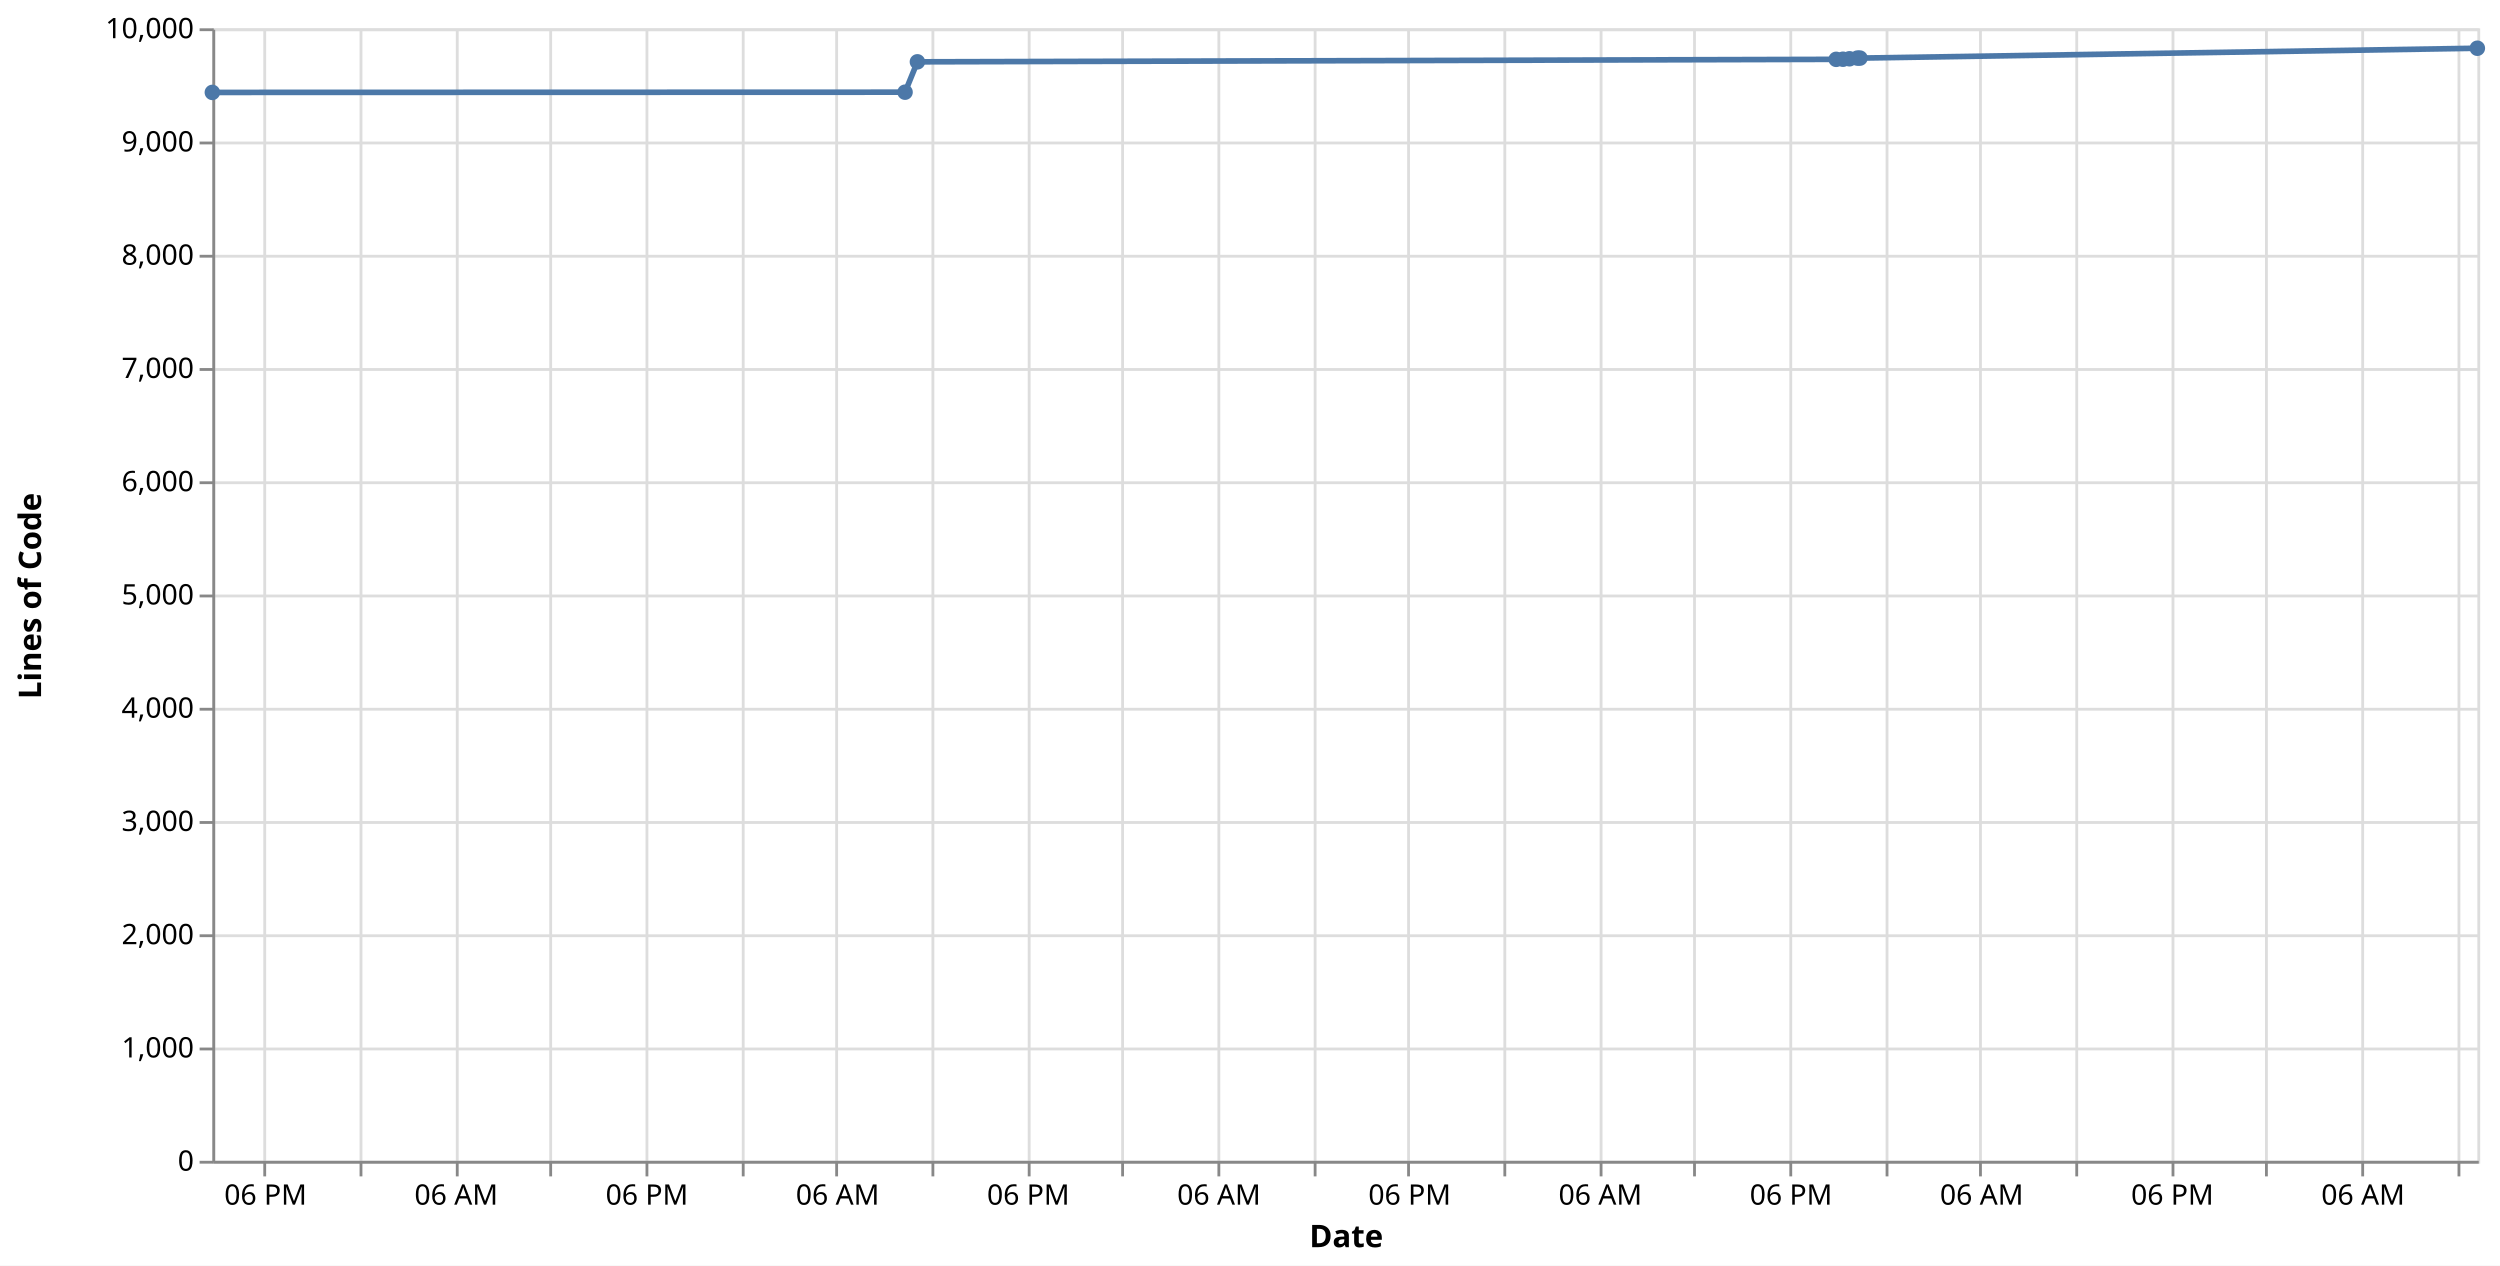
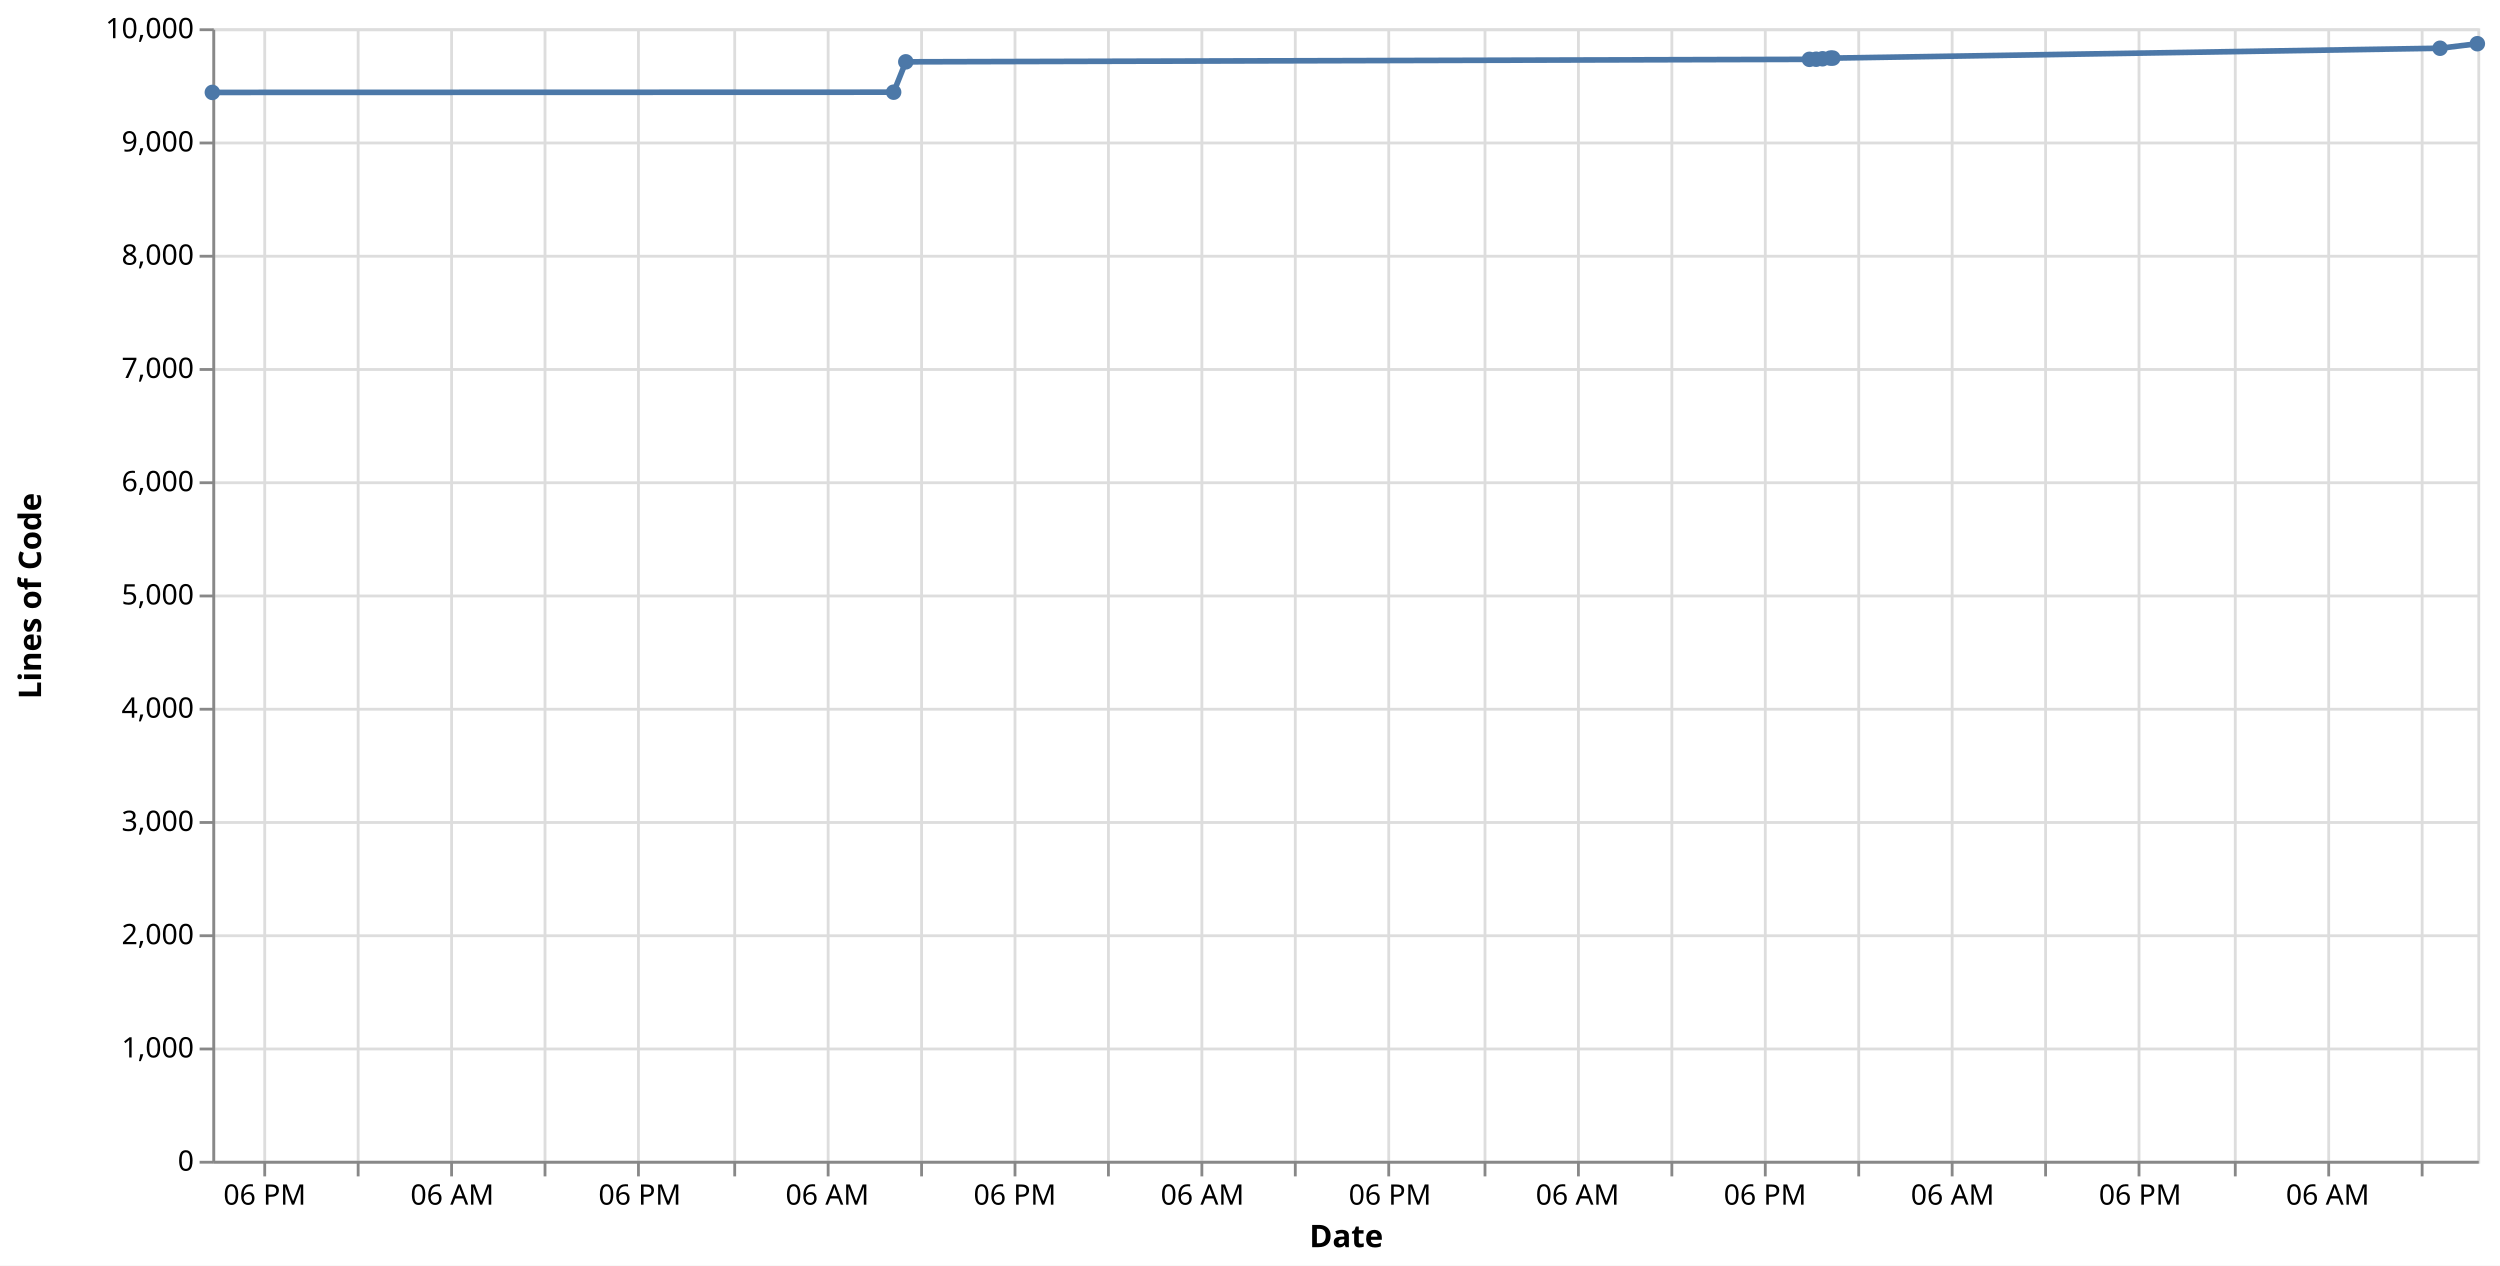
<svg xmlns="http://www.w3.org/2000/svg" version="1.1" class="marks" width="883" height="447" viewBox="0 0 883 447">
  <rect width="883" height="447" fill="white" />
  <g fill="none" stroke-miterlimit="10" transform="translate(75,10)">
    <g class="mark-group role-frame root" role="graphics-object" aria-roledescription="group mark container">
      <g transform="translate(0,0)">
        <path class="background" aria-hidden="true" d="M0.5,0.5h800v400h-800Z" stroke="#ddd" />
        <g>
          <g class="mark-group role-axis" aria-hidden="true">
            <g transform="translate(0.5,400.5)">
              <path class="background" aria-hidden="true" d="M0,0h0v0h0Z" pointer-events="none" />
              <g>
                <g class="mark-rule role-axis-grid" pointer-events="none">
                  <line transform="translate(18,-400)" x2="0" y2="400" stroke="#ddd" stroke-width="1" opacity="1" />
-                   <line transform="translate(52,-400)" x2="0" y2="400" stroke="#ddd" stroke-width="1" opacity="1" />
-                   <line transform="translate(86,-400)" x2="0" y2="400" stroke="#ddd" stroke-width="1" opacity="1" />
-                   <line transform="translate(119,-400)" x2="0" y2="400" stroke="#ddd" stroke-width="1" opacity="1" />
-                   <line transform="translate(153,-400)" x2="0" y2="400" stroke="#ddd" stroke-width="1" opacity="1" />
-                   <line transform="translate(187,-400)" x2="0" y2="400" stroke="#ddd" stroke-width="1" opacity="1" />
-                   <line transform="translate(220,-400)" x2="0" y2="400" stroke="#ddd" stroke-width="1" opacity="1" />
-                   <line transform="translate(254,-400)" x2="0" y2="400" stroke="#ddd" stroke-width="1" opacity="1" />
-                   <line transform="translate(288,-400)" x2="0" y2="400" stroke="#ddd" stroke-width="1" opacity="1" />
-                   <line transform="translate(321,-400)" x2="0" y2="400" stroke="#ddd" stroke-width="1" opacity="1" />
-                   <line transform="translate(355,-400)" x2="0" y2="400" stroke="#ddd" stroke-width="1" opacity="1" />
-                   <line transform="translate(389,-400)" x2="0" y2="400" stroke="#ddd" stroke-width="1" opacity="1" />
-                   <line transform="translate(422,-400)" x2="0" y2="400" stroke="#ddd" stroke-width="1" opacity="1" />
-                   <line transform="translate(456,-400)" x2="0" y2="400" stroke="#ddd" stroke-width="1" opacity="1" />
-                   <line transform="translate(490,-400)" x2="0" y2="400" stroke="#ddd" stroke-width="1" opacity="1" />
-                   <line transform="translate(523,-400)" x2="0" y2="400" stroke="#ddd" stroke-width="1" opacity="1" />
-                   <line transform="translate(557,-400)" x2="0" y2="400" stroke="#ddd" stroke-width="1" opacity="1" />
-                   <line transform="translate(591,-400)" x2="0" y2="400" stroke="#ddd" stroke-width="1" opacity="1" />
-                   <line transform="translate(624,-400)" x2="0" y2="400" stroke="#ddd" stroke-width="1" opacity="1" />
-                   <line transform="translate(658,-400)" x2="0" y2="400" stroke="#ddd" stroke-width="1" opacity="1" />
-                   <line transform="translate(692,-400)" x2="0" y2="400" stroke="#ddd" stroke-width="1" opacity="1" />
-                   <line transform="translate(725,-400)" x2="0" y2="400" stroke="#ddd" stroke-width="1" opacity="1" />
-                   <line transform="translate(759,-400)" x2="0" y2="400" stroke="#ddd" stroke-width="1" opacity="1" />
-                   <line transform="translate(793,-400)" x2="0" y2="400" stroke="#ddd" stroke-width="1" opacity="1" />
+                   <line transform="translate(51,-400)" x2="0" y2="400" stroke="#ddd" stroke-width="1" opacity="1" />
+                   <line transform="translate(84,-400)" x2="0" y2="400" stroke="#ddd" stroke-width="1" opacity="1" />
+                   <line transform="translate(117,-400)" x2="0" y2="400" stroke="#ddd" stroke-width="1" opacity="1" />
+                   <line transform="translate(150,-400)" x2="0" y2="400" stroke="#ddd" stroke-width="1" opacity="1" />
+                   <line transform="translate(184,-400)" x2="0" y2="400" stroke="#ddd" stroke-width="1" opacity="1" />
+                   <line transform="translate(217,-400)" x2="0" y2="400" stroke="#ddd" stroke-width="1" opacity="1" />
+                   <line transform="translate(250,-400)" x2="0" y2="400" stroke="#ddd" stroke-width="1" opacity="1" />
+                   <line transform="translate(283,-400)" x2="0" y2="400" stroke="#ddd" stroke-width="1" opacity="1" />
+                   <line transform="translate(316,-400)" x2="0" y2="400" stroke="#ddd" stroke-width="1" opacity="1" />
+                   <line transform="translate(349,-400)" x2="0" y2="400" stroke="#ddd" stroke-width="1" opacity="1" />
+                   <line transform="translate(382,-400)" x2="0" y2="400" stroke="#ddd" stroke-width="1" opacity="1" />
+                   <line transform="translate(415,-400)" x2="0" y2="400" stroke="#ddd" stroke-width="1" opacity="1" />
+                   <line transform="translate(449,-400)" x2="0" y2="400" stroke="#ddd" stroke-width="1" opacity="1" />
+                   <line transform="translate(482,-400)" x2="0" y2="400" stroke="#ddd" stroke-width="1" opacity="1" />
+                   <line transform="translate(515,-400)" x2="0" y2="400" stroke="#ddd" stroke-width="1" opacity="1" />
+                   <line transform="translate(548,-400)" x2="0" y2="400" stroke="#ddd" stroke-width="1" opacity="1" />
+                   <line transform="translate(581,-400)" x2="0" y2="400" stroke="#ddd" stroke-width="1" opacity="1" />
+                   <line transform="translate(614,-400)" x2="0" y2="400" stroke="#ddd" stroke-width="1" opacity="1" />
+                   <line transform="translate(647,-400)" x2="0" y2="400" stroke="#ddd" stroke-width="1" opacity="1" />
+                   <line transform="translate(680,-400)" x2="0" y2="400" stroke="#ddd" stroke-width="1" opacity="1" />
+                   <line transform="translate(714,-400)" x2="0" y2="400" stroke="#ddd" stroke-width="1" opacity="1" />
+                   <line transform="translate(747,-400)" x2="0" y2="400" stroke="#ddd" stroke-width="1" opacity="1" />
+                   <line transform="translate(780,-400)" x2="0" y2="400" stroke="#ddd" stroke-width="1" opacity="1" />
                </g>
              </g>
              <path class="foreground" aria-hidden="true" d="" pointer-events="none" display="none" />
            </g>
          </g>
          <g class="mark-group role-axis" aria-hidden="true">
            <g transform="translate(0.5,0.5)">
              <path class="background" aria-hidden="true" d="M0,0h0v0h0Z" pointer-events="none" />
              <g>
                <g class="mark-rule role-axis-grid" pointer-events="none">
                  <line transform="translate(0,400)" x2="800" y2="0" stroke="#ddd" stroke-width="1" opacity="1" />
                  <line transform="translate(0,360)" x2="800" y2="0" stroke="#ddd" stroke-width="1" opacity="1" />
                  <line transform="translate(0,320)" x2="800" y2="0" stroke="#ddd" stroke-width="1" opacity="1" />
                  <line transform="translate(0,280)" x2="800" y2="0" stroke="#ddd" stroke-width="1" opacity="1" />
                  <line transform="translate(0,240)" x2="800" y2="0" stroke="#ddd" stroke-width="1" opacity="1" />
                  <line transform="translate(0,200)" x2="800" y2="0" stroke="#ddd" stroke-width="1" opacity="1" />
                  <line transform="translate(0,160)" x2="800" y2="0" stroke="#ddd" stroke-width="1" opacity="1" />
                  <line transform="translate(0,120)" x2="800" y2="0" stroke="#ddd" stroke-width="1" opacity="1" />
                  <line transform="translate(0,80)" x2="800" y2="0" stroke="#ddd" stroke-width="1" opacity="1" />
                  <line transform="translate(0,40)" x2="800" y2="0" stroke="#ddd" stroke-width="1" opacity="1" />
                  <line transform="translate(0,0)" x2="800" y2="0" stroke="#ddd" stroke-width="1" opacity="1" />
                </g>
              </g>
              <path class="foreground" aria-hidden="true" d="" pointer-events="none" display="none" />
            </g>
          </g>
-           <g class="mark-group role-axis" role="graphics-symbol" aria-roledescription="axis" aria-label="X-axis titled 'Date' for a time scale with values from Sunday, 14 December 2025, 2:44:26 PM to Saturday, 20 December 2025, 1:16:52 PM">
+           <g class="mark-group role-axis" role="graphics-symbol" aria-roledescription="axis" aria-label="X-axis titled 'Date' for a time scale with values from Sunday, 14 December 2025, 2:44:26 PM to Saturday, 20 December 2025, 3:40:02 PM">
            <g transform="translate(0.5,400.5)">
              <path class="background" aria-hidden="true" d="M0,0h0v0h0Z" pointer-events="none" />
              <g>
                <g class="mark-rule role-axis-tick" pointer-events="none">
                  <line transform="translate(18,0)" x2="0" y2="5" stroke="#888" stroke-width="1" opacity="1" />
-                   <line transform="translate(52,0)" x2="0" y2="5" stroke="#888" stroke-width="1" opacity="1" />
-                   <line transform="translate(86,0)" x2="0" y2="5" stroke="#888" stroke-width="1" opacity="1" />
-                   <line transform="translate(119,0)" x2="0" y2="5" stroke="#888" stroke-width="1" opacity="1" />
-                   <line transform="translate(153,0)" x2="0" y2="5" stroke="#888" stroke-width="1" opacity="1" />
-                   <line transform="translate(187,0)" x2="0" y2="5" stroke="#888" stroke-width="1" opacity="1" />
-                   <line transform="translate(220,0)" x2="0" y2="5" stroke="#888" stroke-width="1" opacity="1" />
-                   <line transform="translate(254,0)" x2="0" y2="5" stroke="#888" stroke-width="1" opacity="1" />
-                   <line transform="translate(288,0)" x2="0" y2="5" stroke="#888" stroke-width="1" opacity="1" />
-                   <line transform="translate(321,0)" x2="0" y2="5" stroke="#888" stroke-width="1" opacity="1" />
-                   <line transform="translate(355,0)" x2="0" y2="5" stroke="#888" stroke-width="1" opacity="1" />
-                   <line transform="translate(389,0)" x2="0" y2="5" stroke="#888" stroke-width="1" opacity="1" />
-                   <line transform="translate(422,0)" x2="0" y2="5" stroke="#888" stroke-width="1" opacity="1" />
-                   <line transform="translate(456,0)" x2="0" y2="5" stroke="#888" stroke-width="1" opacity="1" />
-                   <line transform="translate(490,0)" x2="0" y2="5" stroke="#888" stroke-width="1" opacity="1" />
-                   <line transform="translate(523,0)" x2="0" y2="5" stroke="#888" stroke-width="1" opacity="1" />
-                   <line transform="translate(557,0)" x2="0" y2="5" stroke="#888" stroke-width="1" opacity="1" />
-                   <line transform="translate(591,0)" x2="0" y2="5" stroke="#888" stroke-width="1" opacity="1" />
-                   <line transform="translate(624,0)" x2="0" y2="5" stroke="#888" stroke-width="1" opacity="1" />
-                   <line transform="translate(658,0)" x2="0" y2="5" stroke="#888" stroke-width="1" opacity="1" />
-                   <line transform="translate(692,0)" x2="0" y2="5" stroke="#888" stroke-width="1" opacity="1" />
-                   <line transform="translate(725,0)" x2="0" y2="5" stroke="#888" stroke-width="1" opacity="1" />
-                   <line transform="translate(759,0)" x2="0" y2="5" stroke="#888" stroke-width="1" opacity="1" />
-                   <line transform="translate(793,0)" x2="0" y2="5" stroke="#888" stroke-width="1" opacity="1" />
+                   <line transform="translate(51,0)" x2="0" y2="5" stroke="#888" stroke-width="1" opacity="1" />
+                   <line transform="translate(84,0)" x2="0" y2="5" stroke="#888" stroke-width="1" opacity="1" />
+                   <line transform="translate(117,0)" x2="0" y2="5" stroke="#888" stroke-width="1" opacity="1" />
+                   <line transform="translate(150,0)" x2="0" y2="5" stroke="#888" stroke-width="1" opacity="1" />
+                   <line transform="translate(184,0)" x2="0" y2="5" stroke="#888" stroke-width="1" opacity="1" />
+                   <line transform="translate(217,0)" x2="0" y2="5" stroke="#888" stroke-width="1" opacity="1" />
+                   <line transform="translate(250,0)" x2="0" y2="5" stroke="#888" stroke-width="1" opacity="1" />
+                   <line transform="translate(283,0)" x2="0" y2="5" stroke="#888" stroke-width="1" opacity="1" />
+                   <line transform="translate(316,0)" x2="0" y2="5" stroke="#888" stroke-width="1" opacity="1" />
+                   <line transform="translate(349,0)" x2="0" y2="5" stroke="#888" stroke-width="1" opacity="1" />
+                   <line transform="translate(382,0)" x2="0" y2="5" stroke="#888" stroke-width="1" opacity="1" />
+                   <line transform="translate(415,0)" x2="0" y2="5" stroke="#888" stroke-width="1" opacity="1" />
+                   <line transform="translate(449,0)" x2="0" y2="5" stroke="#888" stroke-width="1" opacity="1" />
+                   <line transform="translate(482,0)" x2="0" y2="5" stroke="#888" stroke-width="1" opacity="1" />
+                   <line transform="translate(515,0)" x2="0" y2="5" stroke="#888" stroke-width="1" opacity="1" />
+                   <line transform="translate(548,0)" x2="0" y2="5" stroke="#888" stroke-width="1" opacity="1" />
+                   <line transform="translate(581,0)" x2="0" y2="5" stroke="#888" stroke-width="1" opacity="1" />
+                   <line transform="translate(614,0)" x2="0" y2="5" stroke="#888" stroke-width="1" opacity="1" />
+                   <line transform="translate(647,0)" x2="0" y2="5" stroke="#888" stroke-width="1" opacity="1" />
+                   <line transform="translate(680,0)" x2="0" y2="5" stroke="#888" stroke-width="1" opacity="1" />
+                   <line transform="translate(714,0)" x2="0" y2="5" stroke="#888" stroke-width="1" opacity="1" />
+                   <line transform="translate(747,0)" x2="0" y2="5" stroke="#888" stroke-width="1" opacity="1" />
+                   <line transform="translate(780,0)" x2="0" y2="5" stroke="#888" stroke-width="1" opacity="1" />
                </g>
                <g class="mark-text role-axis-label" pointer-events="none">
-                   <text text-anchor="middle" transform="translate(18.29343,15)" font-family="sans-serif" font-size="10px" fill="#000" opacity="1">06 PM</text>
-                   <text text-anchor="middle" transform="translate(51.96806,15)" font-family="sans-serif" font-size="10px" fill="#000" opacity="0">Mon 15</text>
-                   <text text-anchor="middle" transform="translate(85.64268,15)" font-family="sans-serif" font-size="10px" fill="#000" opacity="1">06 AM</text>
-                   <text text-anchor="middle" transform="translate(119.3173,15)" font-family="sans-serif" font-size="10px" fill="#000" opacity="0">12 PM</text>
-                   <text text-anchor="middle" transform="translate(152.9919,15)" font-family="sans-serif" font-size="10px" fill="#000" opacity="1">06 PM</text>
-                   <text text-anchor="middle" transform="translate(186.6666,15)" font-family="sans-serif" font-size="10px" fill="#000" opacity="0">Tue 16</text>
-                   <text text-anchor="middle" transform="translate(220.3412,15)" font-family="sans-serif" font-size="10px" fill="#000" opacity="1">06 AM</text>
-                   <text text-anchor="middle" transform="translate(254.0158,15)" font-family="sans-serif" font-size="10px" fill="#000" opacity="0">12 PM</text>
-                   <text text-anchor="middle" transform="translate(287.6904,15)" font-family="sans-serif" font-size="10px" fill="#000" opacity="1">06 PM</text>
-                   <text text-anchor="middle" transform="translate(321.3651,15)" font-family="sans-serif" font-size="10px" fill="#000" opacity="0">Wed 17</text>
-                   <text text-anchor="middle" transform="translate(355.0397,15)" font-family="sans-serif" font-size="10px" fill="#000" opacity="1">06 AM</text>
-                   <text text-anchor="middle" transform="translate(388.7143,15)" font-family="sans-serif" font-size="10px" fill="#000" opacity="0">12 PM</text>
-                   <text text-anchor="middle" transform="translate(422.3889,15)" font-family="sans-serif" font-size="10px" fill="#000" opacity="1">06 PM</text>
-                   <text text-anchor="middle" transform="translate(456.0636,15)" font-family="sans-serif" font-size="10px" fill="#000" opacity="0">Thu 18</text>
-                   <text text-anchor="middle" transform="translate(489.7382,15)" font-family="sans-serif" font-size="10px" fill="#000" opacity="1">06 AM</text>
-                   <text text-anchor="middle" transform="translate(523.4128,15)" font-family="sans-serif" font-size="10px" fill="#000" opacity="0">12 PM</text>
-                   <text text-anchor="middle" transform="translate(557.0875,15)" font-family="sans-serif" font-size="10px" fill="#000" opacity="1">06 PM</text>
-                   <text text-anchor="middle" transform="translate(590.7621,15)" font-family="sans-serif" font-size="10px" fill="#000" opacity="0">Fri 19</text>
-                   <text text-anchor="middle" transform="translate(624.4367,15)" font-family="sans-serif" font-size="10px" fill="#000" opacity="1">06 AM</text>
-                   <text text-anchor="middle" transform="translate(658.1113,15)" font-family="sans-serif" font-size="10px" fill="#000" opacity="0">12 PM</text>
-                   <text text-anchor="middle" transform="translate(691.786,15)" font-family="sans-serif" font-size="10px" fill="#000" opacity="1">06 PM</text>
-                   <text text-anchor="middle" transform="translate(725.4606,15)" font-family="sans-serif" font-size="10px" fill="#000" opacity="0">Sat 20</text>
-                   <text text-anchor="middle" transform="translate(759.1352,15)" font-family="sans-serif" font-size="10px" fill="#000" opacity="1">06 AM</text>
-                   <text text-anchor="middle" transform="translate(792.8098,15)" font-family="sans-serif" font-size="10px" fill="#000" opacity="0">12 PM</text>
+                   <text text-anchor="middle" transform="translate(17.99224,15)" font-family="sans-serif" font-size="10px" fill="#000" opacity="1">06 PM</text>
+                   <text text-anchor="middle" transform="translate(51.11244,15)" font-family="sans-serif" font-size="10px" fill="#000" opacity="0">Mon 15</text>
+                   <text text-anchor="middle" transform="translate(84.23264,15)" font-family="sans-serif" font-size="10px" fill="#000" opacity="1">06 AM</text>
+                   <text text-anchor="middle" transform="translate(117.3528,15)" font-family="sans-serif" font-size="10px" fill="#000" opacity="0">12 PM</text>
+                   <text text-anchor="middle" transform="translate(150.473,15)" font-family="sans-serif" font-size="10px" fill="#000" opacity="1">06 PM</text>
+                   <text text-anchor="middle" transform="translate(183.5932,15)" font-family="sans-serif" font-size="10px" fill="#000" opacity="0">Tue 16</text>
+                   <text text-anchor="middle" transform="translate(216.7134,15)" font-family="sans-serif" font-size="10px" fill="#000" opacity="1">06 AM</text>
+                   <text text-anchor="middle" transform="translate(249.8336,15)" font-family="sans-serif" font-size="10px" fill="#000" opacity="0">12 PM</text>
+                   <text text-anchor="middle" transform="translate(282.9538,15)" font-family="sans-serif" font-size="10px" fill="#000" opacity="1">06 PM</text>
+                   <text text-anchor="middle" transform="translate(316.074,15)" font-family="sans-serif" font-size="10px" fill="#000" opacity="0">Wed 17</text>
+                   <text text-anchor="middle" transform="translate(349.1942,15)" font-family="sans-serif" font-size="10px" fill="#000" opacity="1">06 AM</text>
+                   <text text-anchor="middle" transform="translate(382.3144,15)" font-family="sans-serif" font-size="10px" fill="#000" opacity="0">12 PM</text>
+                   <text text-anchor="middle" transform="translate(415.4346,15)" font-family="sans-serif" font-size="10px" fill="#000" opacity="1">06 PM</text>
+                   <text text-anchor="middle" transform="translate(448.5548,15)" font-family="sans-serif" font-size="10px" fill="#000" opacity="0">Thu 18</text>
+                   <text text-anchor="middle" transform="translate(481.675,15)" font-family="sans-serif" font-size="10px" fill="#000" opacity="1">06 AM</text>
+                   <text text-anchor="middle" transform="translate(514.7952,15)" font-family="sans-serif" font-size="10px" fill="#000" opacity="0">12 PM</text>
+                   <text text-anchor="middle" transform="translate(547.9154,15)" font-family="sans-serif" font-size="10px" fill="#000" opacity="1">06 PM</text>
+                   <text text-anchor="middle" transform="translate(581.0356,15)" font-family="sans-serif" font-size="10px" fill="#000" opacity="0">Fri 19</text>
+                   <text text-anchor="middle" transform="translate(614.1558,15)" font-family="sans-serif" font-size="10px" fill="#000" opacity="1">06 AM</text>
+                   <text text-anchor="middle" transform="translate(647.276,15)" font-family="sans-serif" font-size="10px" fill="#000" opacity="0">12 PM</text>
+                   <text text-anchor="middle" transform="translate(680.3962,15)" font-family="sans-serif" font-size="10px" fill="#000" opacity="1">06 PM</text>
+                   <text text-anchor="middle" transform="translate(713.5164,15)" font-family="sans-serif" font-size="10px" fill="#000" opacity="0">Sat 20</text>
+                   <text text-anchor="middle" transform="translate(746.6366,15)" font-family="sans-serif" font-size="10px" fill="#000" opacity="1">06 AM</text>
+                   <text text-anchor="middle" transform="translate(779.7568,15)" font-family="sans-serif" font-size="10px" fill="#000" opacity="0">12 PM</text>
                </g>
                <g class="mark-rule role-axis-domain" pointer-events="none">
                  <line transform="translate(0,0)" x2="800" y2="0" stroke="#888" stroke-width="1" opacity="1" />
                </g>
                <g class="mark-text role-axis-title" pointer-events="none">
                  <text text-anchor="middle" transform="translate(400,30)" font-family="sans-serif" font-size="11px" font-weight="bold" fill="#000" opacity="1">Date</text>
                </g>
              </g>
              <path class="foreground" aria-hidden="true" d="" pointer-events="none" display="none" />
            </g>
          </g>
          <g class="mark-group role-axis" role="graphics-symbol" aria-roledescription="axis" aria-label="Y-axis titled 'Lines of Code' for a linear scale with values from 0 to 10,000">
            <g transform="translate(0.5,0.5)">
              <path class="background" aria-hidden="true" d="M0,0h0v0h0Z" pointer-events="none" />
              <g>
                <g class="mark-rule role-axis-tick" pointer-events="none">
                  <line transform="translate(0,400)" x2="-5" y2="0" stroke="#888" stroke-width="1" opacity="1" />
                  <line transform="translate(0,360)" x2="-5" y2="0" stroke="#888" stroke-width="1" opacity="1" />
                  <line transform="translate(0,320)" x2="-5" y2="0" stroke="#888" stroke-width="1" opacity="1" />
                  <line transform="translate(0,280)" x2="-5" y2="0" stroke="#888" stroke-width="1" opacity="1" />
                  <line transform="translate(0,240)" x2="-5" y2="0" stroke="#888" stroke-width="1" opacity="1" />
                  <line transform="translate(0,200)" x2="-5" y2="0" stroke="#888" stroke-width="1" opacity="1" />
                  <line transform="translate(0,160)" x2="-5" y2="0" stroke="#888" stroke-width="1" opacity="1" />
                  <line transform="translate(0,120)" x2="-5" y2="0" stroke="#888" stroke-width="1" opacity="1" />
                  <line transform="translate(0,80)" x2="-5" y2="0" stroke="#888" stroke-width="1" opacity="1" />
                  <line transform="translate(0,40)" x2="-5" y2="0" stroke="#888" stroke-width="1" opacity="1" />
                  <line transform="translate(0,0)" x2="-5" y2="0" stroke="#888" stroke-width="1" opacity="1" />
                </g>
                <g class="mark-text role-axis-label" pointer-events="none">
                  <text text-anchor="end" transform="translate(-7,403)" font-family="sans-serif" font-size="10px" fill="#000" opacity="1">0</text>
                  <text text-anchor="end" transform="translate(-7,363)" font-family="sans-serif" font-size="10px" fill="#000" opacity="1">1,000</text>
                  <text text-anchor="end" transform="translate(-7,323)" font-family="sans-serif" font-size="10px" fill="#000" opacity="1">2,000</text>
                  <text text-anchor="end" transform="translate(-7,283)" font-family="sans-serif" font-size="10px" fill="#000" opacity="1">3,000</text>
                  <text text-anchor="end" transform="translate(-7,243)" font-family="sans-serif" font-size="10px" fill="#000" opacity="1">4,000</text>
                  <text text-anchor="end" transform="translate(-7,203)" font-family="sans-serif" font-size="10px" fill="#000" opacity="1">5,000</text>
                  <text text-anchor="end" transform="translate(-7,163)" font-family="sans-serif" font-size="10px" fill="#000" opacity="1">6,000</text>
                  <text text-anchor="end" transform="translate(-7,123)" font-family="sans-serif" font-size="10px" fill="#000" opacity="1">7,000</text>
                  <text text-anchor="end" transform="translate(-7,83)" font-family="sans-serif" font-size="10px" fill="#000" opacity="1">8,000</text>
                  <text text-anchor="end" transform="translate(-7,43)" font-family="sans-serif" font-size="10px" fill="#000" opacity="1">9,000</text>
                  <text text-anchor="end" transform="translate(-7,3)" font-family="sans-serif" font-size="10px" fill="#000" opacity="1">10,000</text>
                </g>
                <g class="mark-rule role-axis-domain" pointer-events="none">
                  <line transform="translate(0,400)" x2="0" y2="-400" stroke="#888" stroke-width="1" opacity="1" />
                </g>
                <g class="mark-text role-axis-title" pointer-events="none">
                  <text text-anchor="middle" transform="translate(-59,200) rotate(-90) translate(0,-2)" font-family="sans-serif" font-size="11px" font-weight="bold" fill="#000" opacity="1">Lines of Code</text>
                </g>
              </g>
              <path class="foreground" aria-hidden="true" d="" pointer-events="none" display="none" />
            </g>
          </g>
          <g class="mark-line role-mark layer_0_marks" role="graphics-object" aria-roledescription="line mark container">
-             <path aria-label="Date: Dec 14, 2025; Lines of Code: 9434; Version: v4.0.89; LinesOfCode: 9434; Timestamp: Dec 14, 2025" role="graphics-symbol" aria-roledescription="line mark" d="M0,22.64L244.663,22.56L249.03,11.84L573.535,10.96L575.944,10.92L578.242,10.76L581.042,10.52L581.944,10.52L800,7.04" stroke="#4c78a8" stroke-width="2" />
+             <path aria-label="Date: Dec 14, 2025; Lines of Code: 9434; Version: v4.0.89; LinesOfCode: 9434; Timestamp: Dec 14, 2025" role="graphics-symbol" aria-roledescription="line mark" d="M0,22.64L240.635,22.56L244.93,11.84L564.092,10.96L566.461,10.92L568.721,10.76L571.475,10.52L572.363,10.52L786.829,7.04L800,5.44" stroke="#4c78a8" stroke-width="2" />
          </g>
          <g class="mark-symbol role-mark layer_1_marks" role="graphics-object" aria-roledescription="symbol mark container">
            <path aria-label="Date: Dec 14, 2025; Lines of Code: 9434; Version: v4.0.89; LinesOfCode: 9434; Timestamp: Dec 14, 2025" role="graphics-symbol" aria-roledescription="point" transform="translate(0,22.64)" d="M2.739,0A2.739,2.739,0,1,1,-2.739,0A2.739,2.739,0,1,1,2.739,0" fill="#4c78a8" stroke-width="2" opacity="1" />
-             <path aria-label="Date: Dec 16, 2025; Lines of Code: 9436; Version: v4.0.90; LinesOfCode: 9436; Timestamp: Dec 16, 2025" role="graphics-symbol" aria-roledescription="point" transform="translate(244.6633,22.56)" d="M2.739,0A2.739,2.739,0,1,1,-2.739,0A2.739,2.739,0,1,1,2.739,0" fill="#4c78a8" stroke-width="2" opacity="1" />
-             <path aria-label="Date: Dec 16, 2025; Lines of Code: 9704; Version: v4.0.91; LinesOfCode: 9704; Timestamp: Dec 16, 2025" role="graphics-symbol" aria-roledescription="point" transform="translate(249.0301,11.84)" d="M2.739,0A2.739,2.739,0,1,1,-2.739,0A2.739,2.739,0,1,1,2.739,0" fill="#4c78a8" stroke-width="2" opacity="1" />
-             <path aria-label="Date: Dec 18, 2025; Lines of Code: 9726; Version: v4.0.92; LinesOfCode: 9726; Timestamp: Dec 18, 2025" role="graphics-symbol" aria-roledescription="point" transform="translate(573.535,10.96)" d="M2.739,0A2.739,2.739,0,1,1,-2.739,0A2.739,2.739,0,1,1,2.739,0" fill="#4c78a8" stroke-width="2" opacity="1" />
-             <path aria-label="Date: Dec 18, 2025; Lines of Code: 9727; Version: v4.0.93; LinesOfCode: 9727; Timestamp: Dec 18, 2025" role="graphics-symbol" aria-roledescription="point" transform="translate(575.9437,10.92)" d="M2.739,0A2.739,2.739,0,1,1,-2.739,0A2.739,2.739,0,1,1,2.739,0" fill="#4c78a8" stroke-width="2" opacity="1" />
-             <path aria-label="Date: Dec 18, 2025; Lines of Code: 9731; Version: v4.0.94; LinesOfCode: 9731; Timestamp: Dec 18, 2025" role="graphics-symbol" aria-roledescription="point" transform="translate(578.2417,10.76)" d="M2.739,0A2.739,2.739,0,1,1,-2.739,0A2.739,2.739,0,1,1,2.739,0" fill="#4c78a8" stroke-width="2" opacity="1" />
-             <path aria-label="Date: Dec 18, 2025; Lines of Code: 9737; Version: v4.0.95; LinesOfCode: 9737; Timestamp: Dec 18, 2025" role="graphics-symbol" aria-roledescription="point" transform="translate(581.0417,10.52)" d="M2.739,0A2.739,2.739,0,1,1,-2.739,0A2.739,2.739,0,1,1,2.739,0" fill="#4c78a8" stroke-width="2" opacity="1" />
-             <path aria-label="Date: Dec 18, 2025; Lines of Code: 9737; Version: v4.0.96; LinesOfCode: 9737; Timestamp: Dec 18, 2025" role="graphics-symbol" aria-roledescription="point" transform="translate(581.9443,10.52)" d="M2.739,0A2.739,2.739,0,1,1,-2.739,0A2.739,2.739,0,1,1,2.739,0" fill="#4c78a8" stroke-width="2" opacity="1" />
-             <path aria-label="Date: Dec 20, 2025; Lines of Code: 9824; Version: v4.1.0; LinesOfCode: 9824; Timestamp: Dec 20, 2025" role="graphics-symbol" aria-roledescription="point" transform="translate(800,7.04)" d="M2.739,0A2.739,2.739,0,1,1,-2.739,0A2.739,2.739,0,1,1,2.739,0" fill="#4c78a8" stroke-width="2" opacity="1" />
+             <path aria-label="Date: Dec 16, 2025; Lines of Code: 9436; Version: v4.0.90; LinesOfCode: 9436; Timestamp: Dec 16, 2025" role="graphics-symbol" aria-roledescription="point" transform="translate(240.6351,22.56)" d="M2.739,0A2.739,2.739,0,1,1,-2.739,0A2.739,2.739,0,1,1,2.739,0" fill="#4c78a8" stroke-width="2" opacity="1" />
+             <path aria-label="Date: Dec 16, 2025; Lines of Code: 9704; Version: v4.0.91; LinesOfCode: 9704; Timestamp: Dec 16, 2025" role="graphics-symbol" aria-roledescription="point" transform="translate(244.93,11.84)" d="M2.739,0A2.739,2.739,0,1,1,-2.739,0A2.739,2.739,0,1,1,2.739,0" fill="#4c78a8" stroke-width="2" opacity="1" />
+             <path aria-label="Date: Dec 18, 2025; Lines of Code: 9726; Version: v4.0.92; LinesOfCode: 9726; Timestamp: Dec 18, 2025" role="graphics-symbol" aria-roledescription="point" transform="translate(564.0922,10.96)" d="M2.739,0A2.739,2.739,0,1,1,-2.739,0A2.739,2.739,0,1,1,2.739,0" fill="#4c78a8" stroke-width="2" opacity="1" />
+             <path aria-label="Date: Dec 18, 2025; Lines of Code: 9727; Version: v4.0.93; LinesOfCode: 9727; Timestamp: Dec 18, 2025" role="graphics-symbol" aria-roledescription="point" transform="translate(566.4612,10.92)" d="M2.739,0A2.739,2.739,0,1,1,-2.739,0A2.739,2.739,0,1,1,2.739,0" fill="#4c78a8" stroke-width="2" opacity="1" />
+             <path aria-label="Date: Dec 18, 2025; Lines of Code: 9731; Version: v4.0.94; LinesOfCode: 9731; Timestamp: Dec 18, 2025" role="graphics-symbol" aria-roledescription="point" transform="translate(568.7213,10.76)" d="M2.739,0A2.739,2.739,0,1,1,-2.739,0A2.739,2.739,0,1,1,2.739,0" fill="#4c78a8" stroke-width="2" opacity="1" />
+             <path aria-label="Date: Dec 18, 2025; Lines of Code: 9737; Version: v4.0.95; LinesOfCode: 9737; Timestamp: Dec 18, 2025" role="graphics-symbol" aria-roledescription="point" transform="translate(571.4752,10.52)" d="M2.739,0A2.739,2.739,0,1,1,-2.739,0A2.739,2.739,0,1,1,2.739,0" fill="#4c78a8" stroke-width="2" opacity="1" />
+             <path aria-label="Date: Dec 18, 2025; Lines of Code: 9737; Version: v4.0.96; LinesOfCode: 9737; Timestamp: Dec 18, 2025" role="graphics-symbol" aria-roledescription="point" transform="translate(572.363,10.52)" d="M2.739,0A2.739,2.739,0,1,1,-2.739,0A2.739,2.739,0,1,1,2.739,0" fill="#4c78a8" stroke-width="2" opacity="1" />
+             <path aria-label="Date: Dec 20, 2025; Lines of Code: 9824; Version: v4.1.0; LinesOfCode: 9824; Timestamp: Dec 20, 2025" role="graphics-symbol" aria-roledescription="point" transform="translate(786.8286,7.04)" d="M2.739,0A2.739,2.739,0,1,1,-2.739,0A2.739,2.739,0,1,1,2.739,0" fill="#4c78a8" stroke-width="2" opacity="1" />
+             <path aria-label="Date: Dec 20, 2025; Lines of Code: 9864; Version: v4.1.1; LinesOfCode: 9864; Timestamp: Dec 20, 2025" role="graphics-symbol" aria-roledescription="point" transform="translate(800,5.44)" d="M2.739,0A2.739,2.739,0,1,1,-2.739,0A2.739,2.739,0,1,1,2.739,0" fill="#4c78a8" stroke-width="2" opacity="1" />
          </g>
        </g>
        <path class="foreground" aria-hidden="true" d="" display="none" />
      </g>
    </g>
  </g>
</svg>
